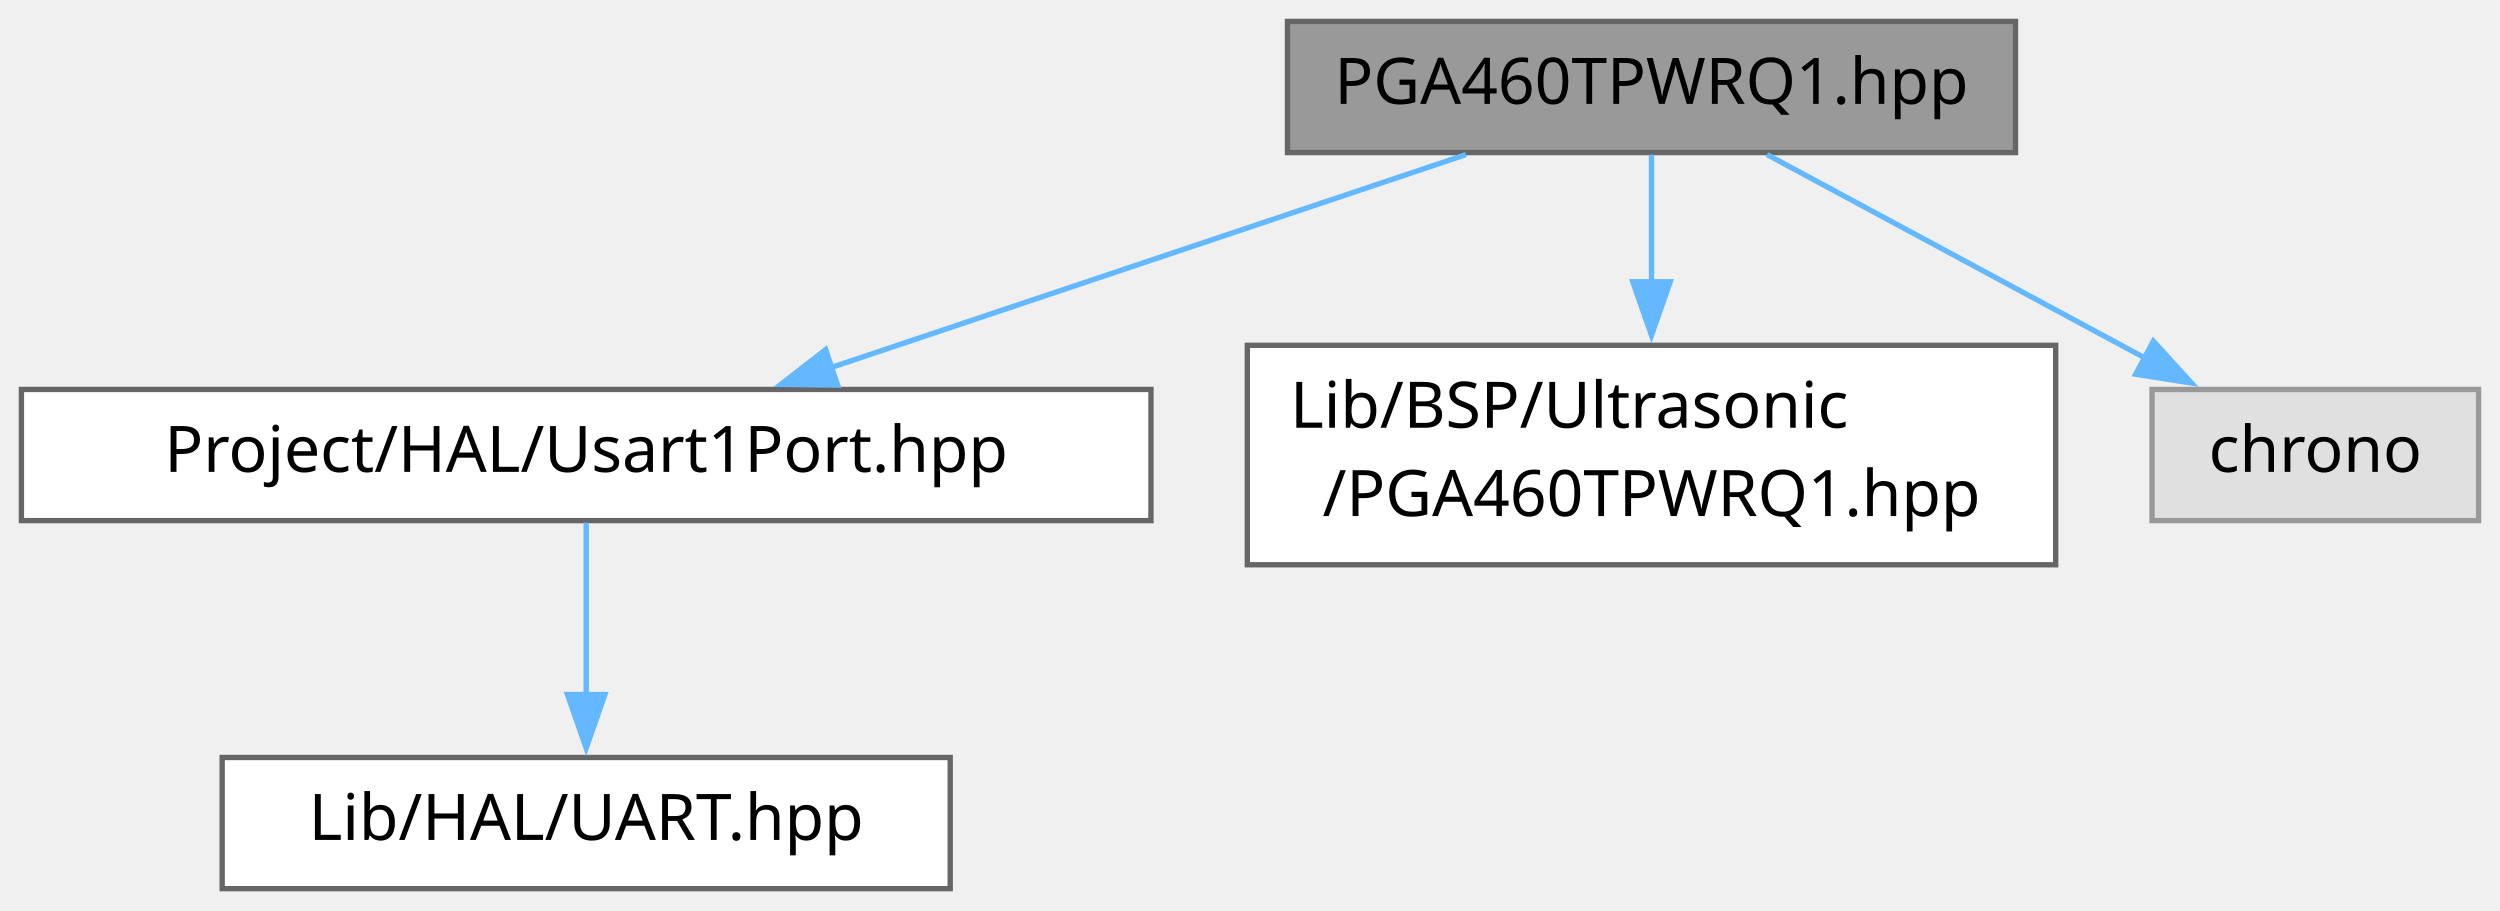
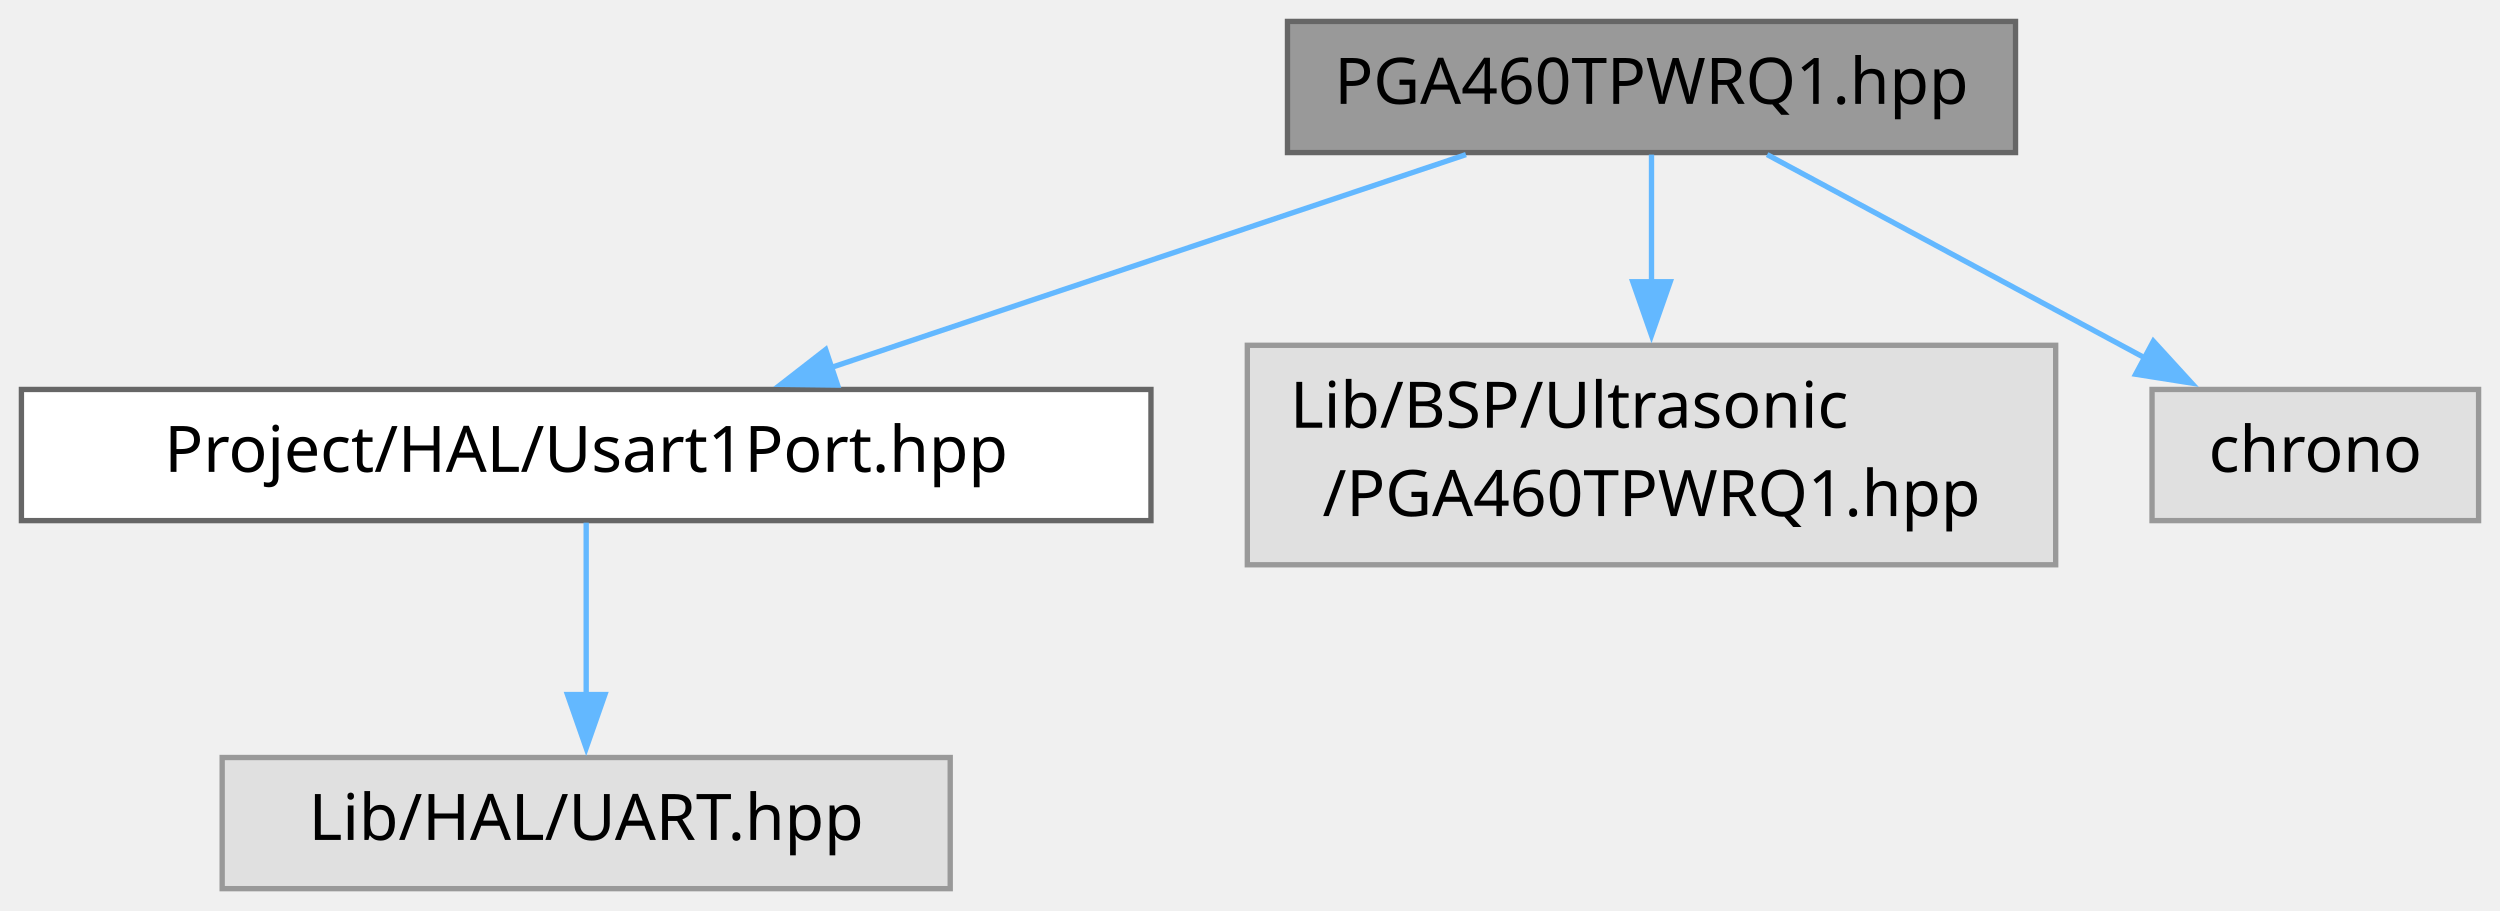
<svg xmlns="http://www.w3.org/2000/svg" xmlns:xlink="http://www.w3.org/1999/xlink" width="467pt" height="170pt" viewBox="0.00 0.00 467.00 170.00">
  <g id="graph0" class="graph" transform="scale(1 1) rotate(0) translate(4 166)">
    <g id="Node000001" class="node">
      <g id="a_Node000001">
        <a xlink:title="Project-level facade for the shared PGA460 ultrasonic signal processor driver.">
          <polygon fill="#999999" stroke="#666666" points="372.5,-162 236.5,-162 236.5,-137.5 372.5,-137.5 372.5,-162" />
          <text xml:space="preserve" text-anchor="middle" x="304.5" y="-146.6" font-family="JetBrains Mono" font-size="12.00">PGA460TPWRQ1.hpp</text>
        </a>
      </g>
    </g>
    <g id="Node000002" class="node">
      <g id="a_Node000002">
        <a xlink:href="../../df/d79/_usart1_port_8hpp.html" target="_top" xlink:title="Singleton wrapper for the STM32 USART1 peripheral driven in interrupt mode.">
          <polygon fill="white" stroke="#666666" points="211,-93.25 0,-93.25 0,-68.75 211,-68.75 211,-93.25" />
          <text xml:space="preserve" text-anchor="middle" x="105.5" y="-77.85" font-family="JetBrains Mono" font-size="12.00">Project/HAL/Usart1Port.hpp</text>
        </a>
      </g>
    </g>
    <g id="edge1_Node000001_Node000002" class="edge">
      <g id="a_edge1_Node000001_Node000002">
        <a xlink:title=" ">
          <path fill="none" stroke="#63b8ff" d="M269.84,-137.12C236.94,-126.09 187.29,-109.43 151.17,-97.32" />
          <polygon fill="#63b8ff" stroke="#63b8ff" points="152.46,-94.06 141.87,-94.2 150.24,-100.7 152.46,-94.06" />
        </a>
      </g>
    </g>
    <g id="Node000004" class="node">
      <g id="a_Node000004">
-         <a target="_parent" xlink:href="d4/d3e/a00116.html" xlink:title=" ">
-           <polygon fill="white" stroke="#666666" points="380,-101.5 229,-101.5 229,-60.5 380,-60.5 380,-101.5" />
+         <a xlink:title=" ">
+           <polygon fill="#e0e0e0" stroke="#999999" points="380,-101.5 229,-101.5 229,-60.5 380,-60.5 380,-101.5" />
          <text xml:space="preserve" text-anchor="start" x="237" y="-86.1" font-family="JetBrains Mono" font-size="12.00">Lib/BSP/Ultrasonic</text>
          <text xml:space="preserve" text-anchor="middle" x="304.5" y="-69.6" font-family="JetBrains Mono" font-size="12.00">/PGA460TPWRQ1.hpp</text>
        </a>
      </g>
    </g>
    <g id="edge3_Node000001_Node000004" class="edge">
      <g id="a_edge3_Node000001_Node000004">
        <a xlink:title=" ">
          <path fill="none" stroke="#63b8ff" d="M304.5,-137.12C304.5,-130.45 304.5,-121.71 304.5,-113.17" />
          <polygon fill="#63b8ff" stroke="#63b8ff" points="308,-113.37 304.5,-103.37 301,-113.37 308,-113.37" />
        </a>
      </g>
    </g>
    <g id="Node000005" class="node">
      <g id="a_Node000005">
        <a xlink:title=" ">
          <polygon fill="#e0e0e0" stroke="#999999" points="459,-93.25 398,-93.25 398,-68.75 459,-68.75 459,-93.25" />
          <text xml:space="preserve" text-anchor="middle" x="428.5" y="-77.85" font-family="JetBrains Mono" font-size="12.00">chrono</text>
        </a>
      </g>
    </g>
    <g id="edge4_Node000001_Node000005" class="edge">
      <g id="a_edge4_Node000001_Node000005">
        <a xlink:title=" ">
          <path fill="none" stroke="#63b8ff" d="M326.1,-137.12C345.63,-126.61 374.63,-111 396.78,-99.07" />
          <polygon fill="#63b8ff" stroke="#63b8ff" points="398.25,-102.26 405.4,-94.44 394.94,-96.09 398.25,-102.26" />
        </a>
      </g>
    </g>
    <g id="Node000003" class="node">
      <g id="a_Node000003">
-         <a target="_parent" xlink:href="da/d7e/a00530.html" xlink:title=" ">
-           <polygon fill="white" stroke="#666666" points="173.5,-24.5 37.5,-24.5 37.5,0 173.5,0 173.5,-24.5" />
+         <a xlink:title=" ">
+           <polygon fill="#e0e0e0" stroke="#999999" points="173.5,-24.5 37.5,-24.5 37.5,0 173.5,0 173.5,-24.5" />
          <text xml:space="preserve" text-anchor="middle" x="105.5" y="-9.1" font-family="JetBrains Mono" font-size="12.00">Lib/HAL/UART.hpp</text>
        </a>
      </g>
    </g>
    <g id="edge2_Node000002_Node000003" class="edge">
      <g id="a_edge2_Node000002_Node000003">
        <a xlink:title=" ">
          <path fill="none" stroke="#63b8ff" d="M105.5,-68.37C105.5,-59.47 105.5,-46.91 105.5,-36.03" />
          <polygon fill="#63b8ff" stroke="#63b8ff" points="109,-36.26 105.5,-26.26 102,-36.26 109,-36.26" />
        </a>
      </g>
    </g>
  </g>
</svg>
